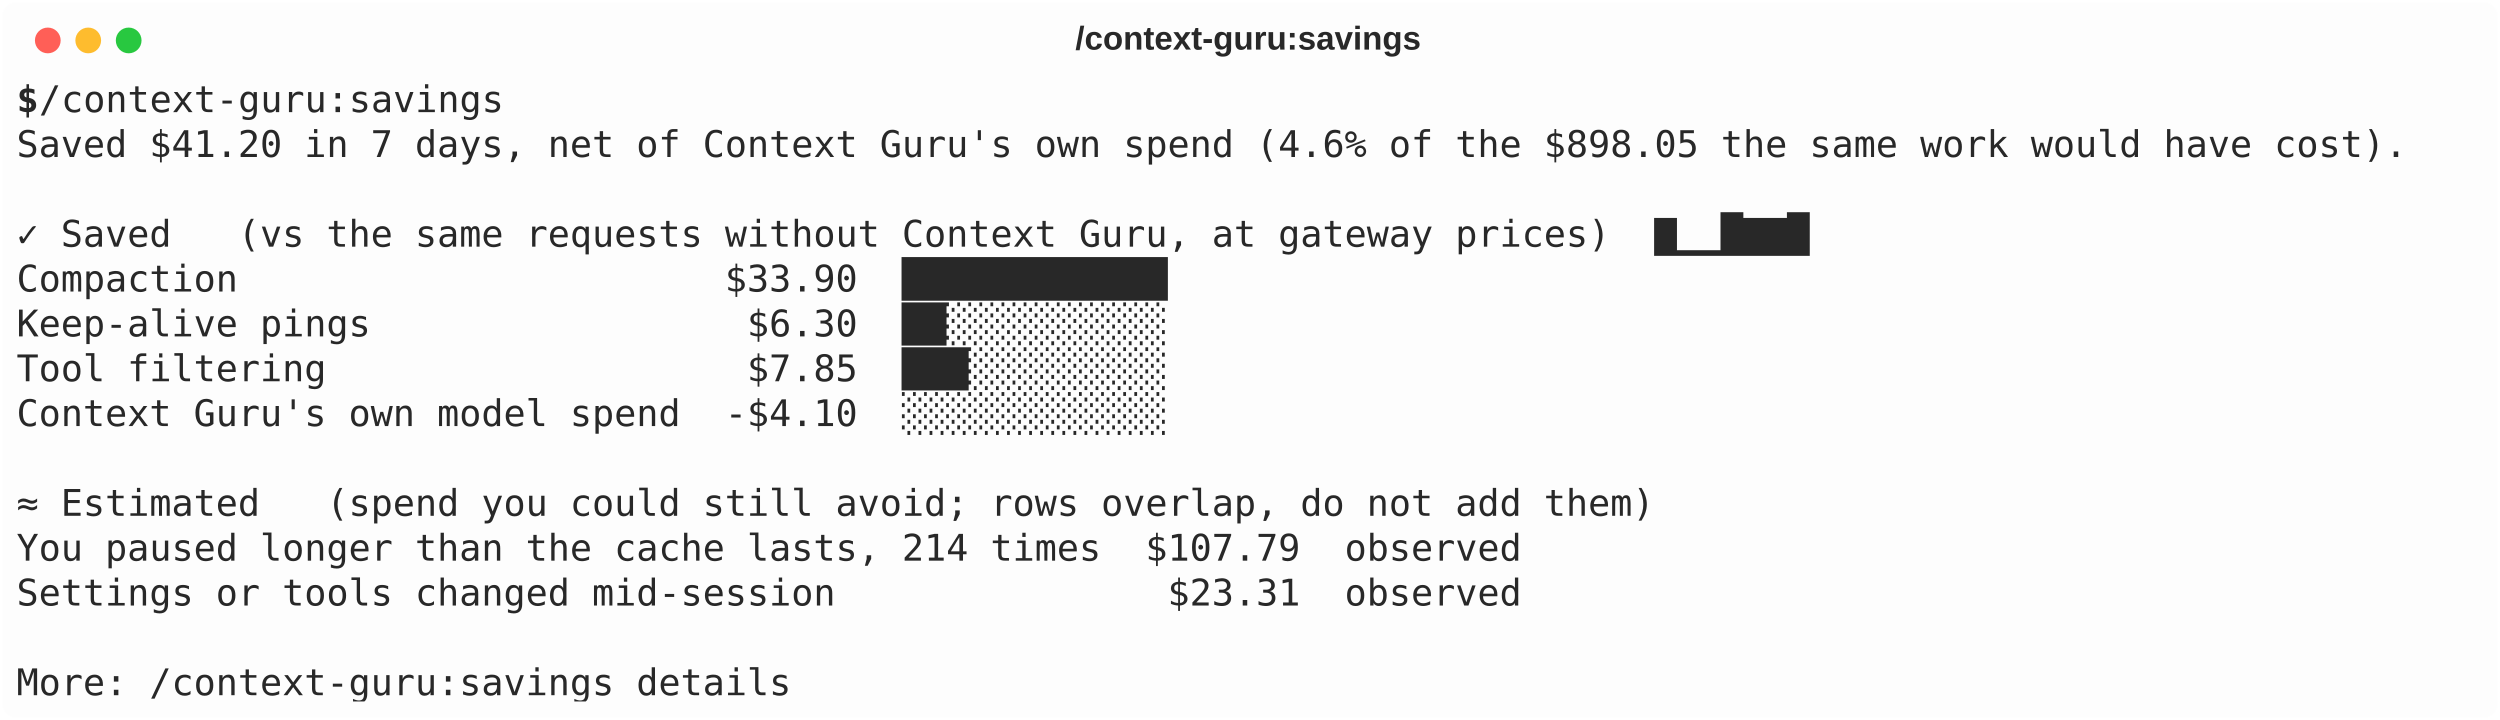
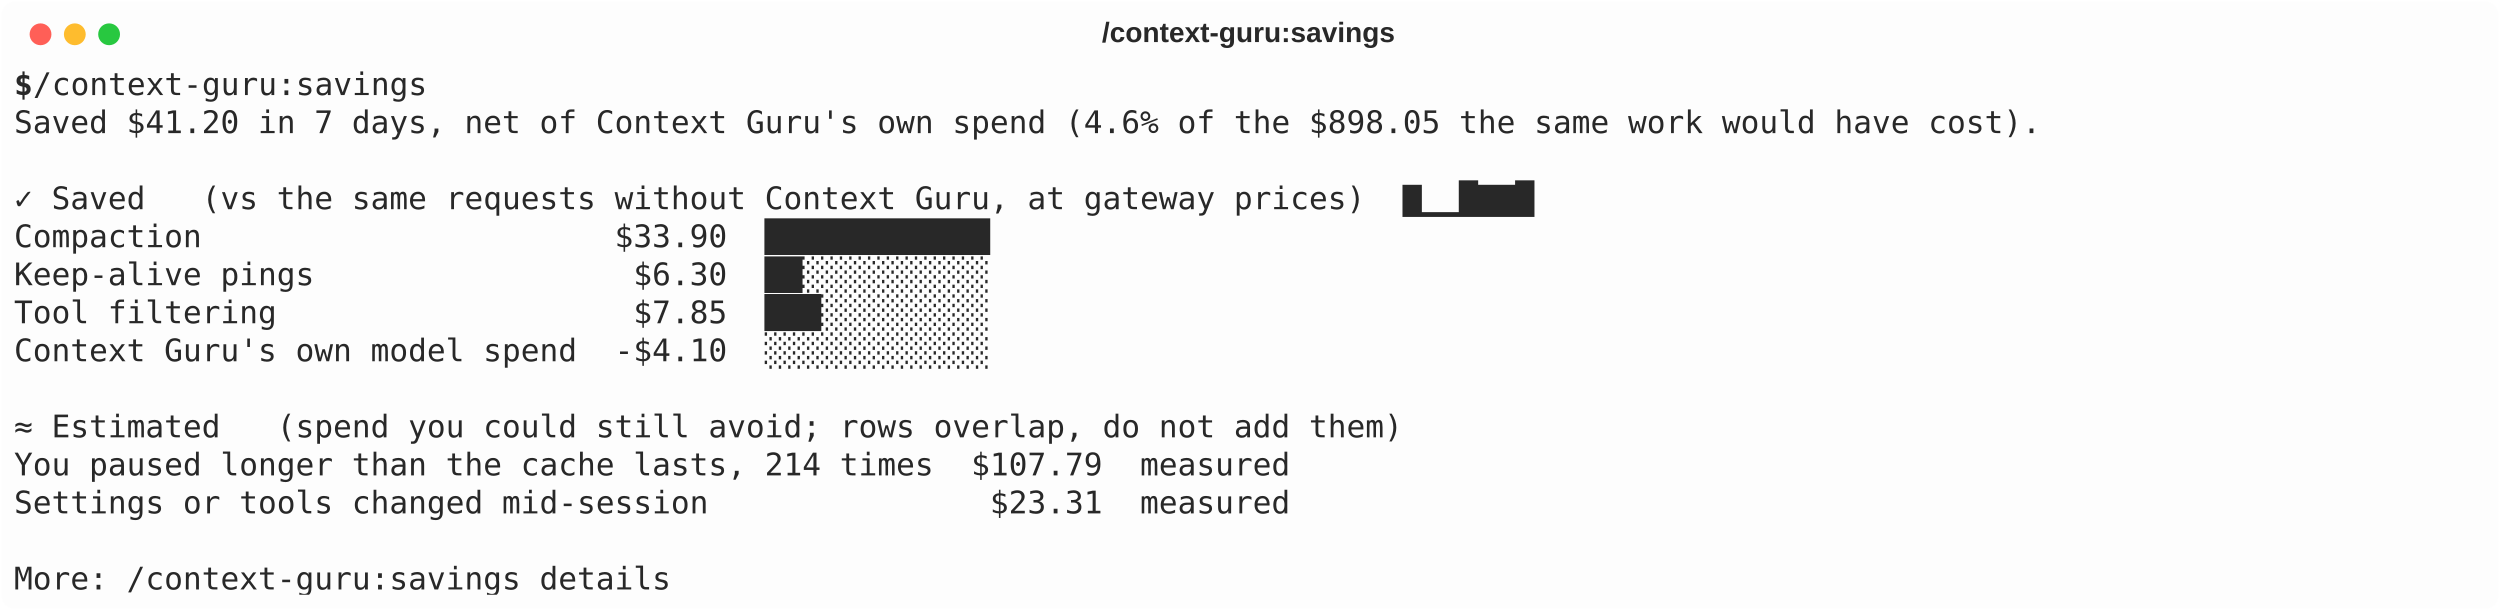
- <svg xmlns="http://www.w3.org/2000/svg" class="rich-terminal" viewBox="0 0 1360 391.6">
+ <svg xmlns="http://www.w3.org/2000/svg" class="rich-terminal" viewBox="0 0 1604 391.6">
  <style>

    @font-face {
        font-family: "Fira Code";
        src: local("FiraCode-Regular"),
                url("https://cdnjs.cloudflare.com/ajax/libs/firacode/6.2.0/woff2/FiraCode-Regular.woff2") format("woff2"),
                url("https://cdnjs.cloudflare.com/ajax/libs/firacode/6.2.0/woff/FiraCode-Regular.woff") format("woff");
        font-style: normal;
        font-weight: 400;
    }
    @font-face {
        font-family: "Fira Code";
        src: local("FiraCode-Bold"),
                url("https://cdnjs.cloudflare.com/ajax/libs/firacode/6.2.0/woff2/FiraCode-Bold.woff2") format("woff2"),
                url("https://cdnjs.cloudflare.com/ajax/libs/firacode/6.2.0/woff/FiraCode-Bold.woff") format("woff");
        font-style: bold;
        font-weight: 700;
    }

-     .terminal-3080234955-matrix {
+     .terminal-2994644931-matrix {
        font-family: Fira Code, monospace;
        font-size: 20px;
        line-height: 24.4px;
        font-variant-east-asian: full-width;
    }

-     .terminal-3080234955-title {
+     .terminal-2994644931-title {
        font-size: 18px;
        font-weight: bold;
        font-family: arial;
    }

-     .terminal-3080234955-r1 { fill: #282828;font-weight: bold }
- .terminal-3080234955-r2 { fill: #282828 }
+     .terminal-2994644931-r1 { fill: #282828;font-weight: bold }
+ .terminal-2994644931-r2 { fill: #282828 }
    </style>
  <defs>
-     <clipPath id="terminal-3080234955-clip-terminal">
-       <rect x="0" y="0" width="1341.0" height="340.6" />
+     <clipPath id="terminal-2994644931-clip-terminal">
+       <rect x="0" y="0" width="1585.0" height="340.6" />
    </clipPath>
-     <clipPath id="terminal-3080234955-line-0">
-       <rect x="0" y="1.5" width="1342" height="24.65" />
+     <clipPath id="terminal-2994644931-line-0">
+       <rect x="0" y="1.5" width="1586" height="24.65" />
    </clipPath>
-     <clipPath id="terminal-3080234955-line-1">
-       <rect x="0" y="25.9" width="1342" height="24.65" />
+     <clipPath id="terminal-2994644931-line-1">
+       <rect x="0" y="25.9" width="1586" height="24.65" />
    </clipPath>
-     <clipPath id="terminal-3080234955-line-2">
-       <rect x="0" y="50.3" width="1342" height="24.65" />
+     <clipPath id="terminal-2994644931-line-2">
+       <rect x="0" y="50.3" width="1586" height="24.65" />
    </clipPath>
-     <clipPath id="terminal-3080234955-line-3">
-       <rect x="0" y="74.7" width="1342" height="24.65" />
+     <clipPath id="terminal-2994644931-line-3">
+       <rect x="0" y="74.7" width="1586" height="24.65" />
    </clipPath>
-     <clipPath id="terminal-3080234955-line-4">
-       <rect x="0" y="99.1" width="1342" height="24.65" />
+     <clipPath id="terminal-2994644931-line-4">
+       <rect x="0" y="99.1" width="1586" height="24.65" />
    </clipPath>
-     <clipPath id="terminal-3080234955-line-5">
-       <rect x="0" y="123.5" width="1342" height="24.65" />
+     <clipPath id="terminal-2994644931-line-5">
+       <rect x="0" y="123.5" width="1586" height="24.65" />
    </clipPath>
-     <clipPath id="terminal-3080234955-line-6">
-       <rect x="0" y="147.9" width="1342" height="24.65" />
+     <clipPath id="terminal-2994644931-line-6">
+       <rect x="0" y="147.9" width="1586" height="24.65" />
    </clipPath>
-     <clipPath id="terminal-3080234955-line-7">
-       <rect x="0" y="172.3" width="1342" height="24.65" />
+     <clipPath id="terminal-2994644931-line-7">
+       <rect x="0" y="172.3" width="1586" height="24.65" />
    </clipPath>
-     <clipPath id="terminal-3080234955-line-8">
-       <rect x="0" y="196.7" width="1342" height="24.65" />
+     <clipPath id="terminal-2994644931-line-8">
+       <rect x="0" y="196.7" width="1586" height="24.65" />
    </clipPath>
-     <clipPath id="terminal-3080234955-line-9">
-       <rect x="0" y="221.1" width="1342" height="24.65" />
+     <clipPath id="terminal-2994644931-line-9">
+       <rect x="0" y="221.1" width="1586" height="24.65" />
    </clipPath>
-     <clipPath id="terminal-3080234955-line-10">
-       <rect x="0" y="245.5" width="1342" height="24.65" />
+     <clipPath id="terminal-2994644931-line-10">
+       <rect x="0" y="245.5" width="1586" height="24.65" />
    </clipPath>
-     <clipPath id="terminal-3080234955-line-11">
-       <rect x="0" y="269.9" width="1342" height="24.65" />
+     <clipPath id="terminal-2994644931-line-11">
+       <rect x="0" y="269.9" width="1586" height="24.65" />
    </clipPath>
-     <clipPath id="terminal-3080234955-line-12">
-       <rect x="0" y="294.3" width="1342" height="24.65" />
+     <clipPath id="terminal-2994644931-line-12">
+       <rect x="0" y="294.3" width="1586" height="24.65" />
    </clipPath>
  </defs>
-   <rect fill="#fdfdfd" stroke="rgba(255,255,255,0.35)" stroke-width="1" x="1" y="1" width="1358" height="389.6" rx="8" />
-   <text class="terminal-3080234955-title" fill="#282828" text-anchor="middle" x="679" y="27">/context-guru:savings</text>
+   <rect fill="#fdfdfd" stroke="rgba(255,255,255,0.35)" stroke-width="1" x="1" y="1" width="1602" height="389.6" rx="8" />
+   <text class="terminal-2994644931-title" fill="#282828" text-anchor="middle" x="801" y="27">/context-guru:savings</text>
  <g transform="translate(26,22)">
    <circle cx="0" cy="0" r="7" fill="#ff5f57" />
    <circle cx="22" cy="0" r="7" fill="#febc2e" />
    <circle cx="44" cy="0" r="7" fill="#28c840" />
  </g>
-   <g transform="translate(9, 41)" clip-path="url(#terminal-3080234955-clip-terminal)">
-     <g class="terminal-3080234955-matrix">
-       <text class="terminal-3080234955-r1" x="0" y="20" textLength="12.2" clip-path="url(#terminal-3080234955-line-0)">$</text>
-       <text class="terminal-3080234955-r2" x="12.2" y="20" textLength="268.4" clip-path="url(#terminal-3080234955-line-0)"> /context-guru:savings</text>
-       <text class="terminal-3080234955-r2" x="1342" y="20" textLength="12.2" clip-path="url(#terminal-3080234955-line-0)">
+   <g transform="translate(9, 41)" clip-path="url(#terminal-2994644931-clip-terminal)">
+     <g class="terminal-2994644931-matrix">
+       <text class="terminal-2994644931-r1" x="0" y="20" textLength="12.2" clip-path="url(#terminal-2994644931-line-0)">$</text>
+       <text class="terminal-2994644931-r2" x="12.2" y="20" textLength="268.4" clip-path="url(#terminal-2994644931-line-0)"> /context-guru:savings</text>
+       <text class="terminal-2994644931-r2" x="1586" y="20" textLength="12.2" clip-path="url(#terminal-2994644931-line-0)">
</text>
-       <text class="terminal-3080234955-r2" x="0" y="44.4" textLength="1317.6" clip-path="url(#terminal-3080234955-line-1)">Saved $41.20 in 7 days, net of Context Guru's own spend (4.6% of the $898.05 the same work would have cost).</text>
-       <text class="terminal-3080234955-r2" x="1342" y="44.4" textLength="12.2" clip-path="url(#terminal-3080234955-line-1)">
+       <text class="terminal-2994644931-r2" x="0" y="44.4" textLength="1317.6" clip-path="url(#terminal-2994644931-line-1)">Saved $41.20 in 7 days, net of Context Guru's own spend (4.6% of the $898.05 the same work would have cost).</text>
+       <text class="terminal-2994644931-r2" x="1586" y="44.4" textLength="12.2" clip-path="url(#terminal-2994644931-line-1)">
</text>
-       <text class="terminal-3080234955-r2" x="1342" y="68.8" textLength="12.2" clip-path="url(#terminal-3080234955-line-2)">
+       <text class="terminal-2994644931-r2" x="1586" y="68.8" textLength="12.2" clip-path="url(#terminal-2994644931-line-2)">
</text>
-       <text class="terminal-3080234955-r2" x="0" y="93.2" textLength="988.2" clip-path="url(#terminal-3080234955-line-3)">✓ Saved   (vs the same requests without Context Guru, at gateway prices)  ▇▁▁█▇▇█</text>
-       <text class="terminal-3080234955-r2" x="1342" y="93.2" textLength="12.2" clip-path="url(#terminal-3080234955-line-3)">
+       <text class="terminal-2994644931-r2" x="0" y="93.2" textLength="988.2" clip-path="url(#terminal-2994644931-line-3)">✓ Saved   (vs the same requests without Context Guru, at gateway prices)  ▇▁▁█▇▇█</text>
+       <text class="terminal-2994644931-r2" x="1586" y="93.2" textLength="12.2" clip-path="url(#terminal-2994644931-line-3)">
</text>
-       <text class="terminal-3080234955-r2" x="0" y="117.6" textLength="658.8" clip-path="url(#terminal-3080234955-line-4)">  Compaction                      $33.90  ████████████</text>
-       <text class="terminal-3080234955-r2" x="1342" y="117.6" textLength="12.2" clip-path="url(#terminal-3080234955-line-4)">
+       <text class="terminal-2994644931-r2" x="0" y="117.6" textLength="658.8" clip-path="url(#terminal-2994644931-line-4)">  Compaction                      $33.90  ████████████</text>
+       <text class="terminal-2994644931-r2" x="1586" y="117.6" textLength="12.2" clip-path="url(#terminal-2994644931-line-4)">
</text>
-       <text class="terminal-3080234955-r2" x="0" y="142" textLength="658.8" clip-path="url(#terminal-3080234955-line-5)">  Keep-alive pings                 $6.30  ██░░░░░░░░░░</text>
-       <text class="terminal-3080234955-r2" x="1342" y="142" textLength="12.2" clip-path="url(#terminal-3080234955-line-5)">
+       <text class="terminal-2994644931-r2" x="0" y="142" textLength="658.8" clip-path="url(#terminal-2994644931-line-5)">  Keep-alive pings                 $6.30  ██░░░░░░░░░░</text>
+       <text class="terminal-2994644931-r2" x="1586" y="142" textLength="12.2" clip-path="url(#terminal-2994644931-line-5)">
</text>
-       <text class="terminal-3080234955-r2" x="0" y="166.4" textLength="658.8" clip-path="url(#terminal-3080234955-line-6)">  Tool filtering                   $7.85  ███░░░░░░░░░</text>
-       <text class="terminal-3080234955-r2" x="1342" y="166.4" textLength="12.2" clip-path="url(#terminal-3080234955-line-6)">
+       <text class="terminal-2994644931-r2" x="0" y="166.4" textLength="658.8" clip-path="url(#terminal-2994644931-line-6)">  Tool filtering                   $7.85  ███░░░░░░░░░</text>
+       <text class="terminal-2994644931-r2" x="1586" y="166.4" textLength="12.2" clip-path="url(#terminal-2994644931-line-6)">
</text>
-       <text class="terminal-3080234955-r2" x="0" y="190.8" textLength="658.8" clip-path="url(#terminal-3080234955-line-7)">  Context Guru's own model spend  -$4.10  ░░░░░░░░░░░░</text>
-       <text class="terminal-3080234955-r2" x="1342" y="190.8" textLength="12.2" clip-path="url(#terminal-3080234955-line-7)">
+       <text class="terminal-2994644931-r2" x="0" y="190.8" textLength="658.8" clip-path="url(#terminal-2994644931-line-7)">  Context Guru's own model spend  -$4.10  ░░░░░░░░░░░░</text>
+       <text class="terminal-2994644931-r2" x="1586" y="190.8" textLength="12.2" clip-path="url(#terminal-2994644931-line-7)">
</text>
-       <text class="terminal-3080234955-r2" x="1342" y="215.2" textLength="12.2" clip-path="url(#terminal-3080234955-line-8)">
+       <text class="terminal-2994644931-r2" x="1586" y="215.2" textLength="12.2" clip-path="url(#terminal-2994644931-line-8)">
</text>
-       <text class="terminal-3080234955-r2" x="0" y="239.6" textLength="902.8" clip-path="url(#terminal-3080234955-line-9)">≈ Estimated   (spend you could still avoid; rows overlap, do not add them)</text>
-       <text class="terminal-3080234955-r2" x="1342" y="239.6" textLength="12.2" clip-path="url(#terminal-3080234955-line-9)">
+       <text class="terminal-2994644931-r2" x="0" y="239.6" textLength="902.8" clip-path="url(#terminal-2994644931-line-9)">≈ Estimated   (spend you could still avoid; rows overlap, do not add them)</text>
+       <text class="terminal-2994644931-r2" x="1586" y="239.6" textLength="12.2" clip-path="url(#terminal-2994644931-line-9)">
</text>
-       <text class="terminal-3080234955-r2" x="0" y="264" textLength="854" clip-path="url(#terminal-3080234955-line-10)">  You paused longer than the cache lasts, 214 times  $107.79  observed</text>
-       <text class="terminal-3080234955-r2" x="1342" y="264" textLength="12.2" clip-path="url(#terminal-3080234955-line-10)">
+       <text class="terminal-2994644931-r2" x="0" y="264" textLength="854" clip-path="url(#terminal-2994644931-line-10)">  You paused longer than the cache lasts, 214 times  $107.79  measured</text>
+       <text class="terminal-2994644931-r2" x="1586" y="264" textLength="12.2" clip-path="url(#terminal-2994644931-line-10)">
</text>
-       <text class="terminal-3080234955-r2" x="0" y="288.4" textLength="854" clip-path="url(#terminal-3080234955-line-11)">  Settings or tools changed mid-session               $23.31  observed</text>
-       <text class="terminal-3080234955-r2" x="1342" y="288.4" textLength="12.2" clip-path="url(#terminal-3080234955-line-11)">
+       <text class="terminal-2994644931-r2" x="0" y="288.4" textLength="854" clip-path="url(#terminal-2994644931-line-11)">  Settings or tools changed mid-session               $23.31  measured</text>
+       <text class="terminal-2994644931-r2" x="1586" y="288.4" textLength="12.2" clip-path="url(#terminal-2994644931-line-11)">
</text>
-       <text class="terminal-3080234955-r2" x="1342" y="312.8" textLength="12.2" clip-path="url(#terminal-3080234955-line-12)">
+       <text class="terminal-2994644931-r2" x="1586" y="312.8" textLength="12.2" clip-path="url(#terminal-2994644931-line-12)">
</text>
-       <text class="terminal-3080234955-r2" x="0" y="337.2" textLength="427" clip-path="url(#terminal-3080234955-line-13)">More: /context-guru:savings details</text>
-       <text class="terminal-3080234955-r2" x="1342" y="337.2" textLength="12.2" clip-path="url(#terminal-3080234955-line-13)">
+       <text class="terminal-2994644931-r2" x="0" y="337.2" textLength="427" clip-path="url(#terminal-2994644931-line-13)">More: /context-guru:savings details</text>
+       <text class="terminal-2994644931-r2" x="1586" y="337.2" textLength="12.2" clip-path="url(#terminal-2994644931-line-13)">
</text>
    </g>
  </g>
</svg>
